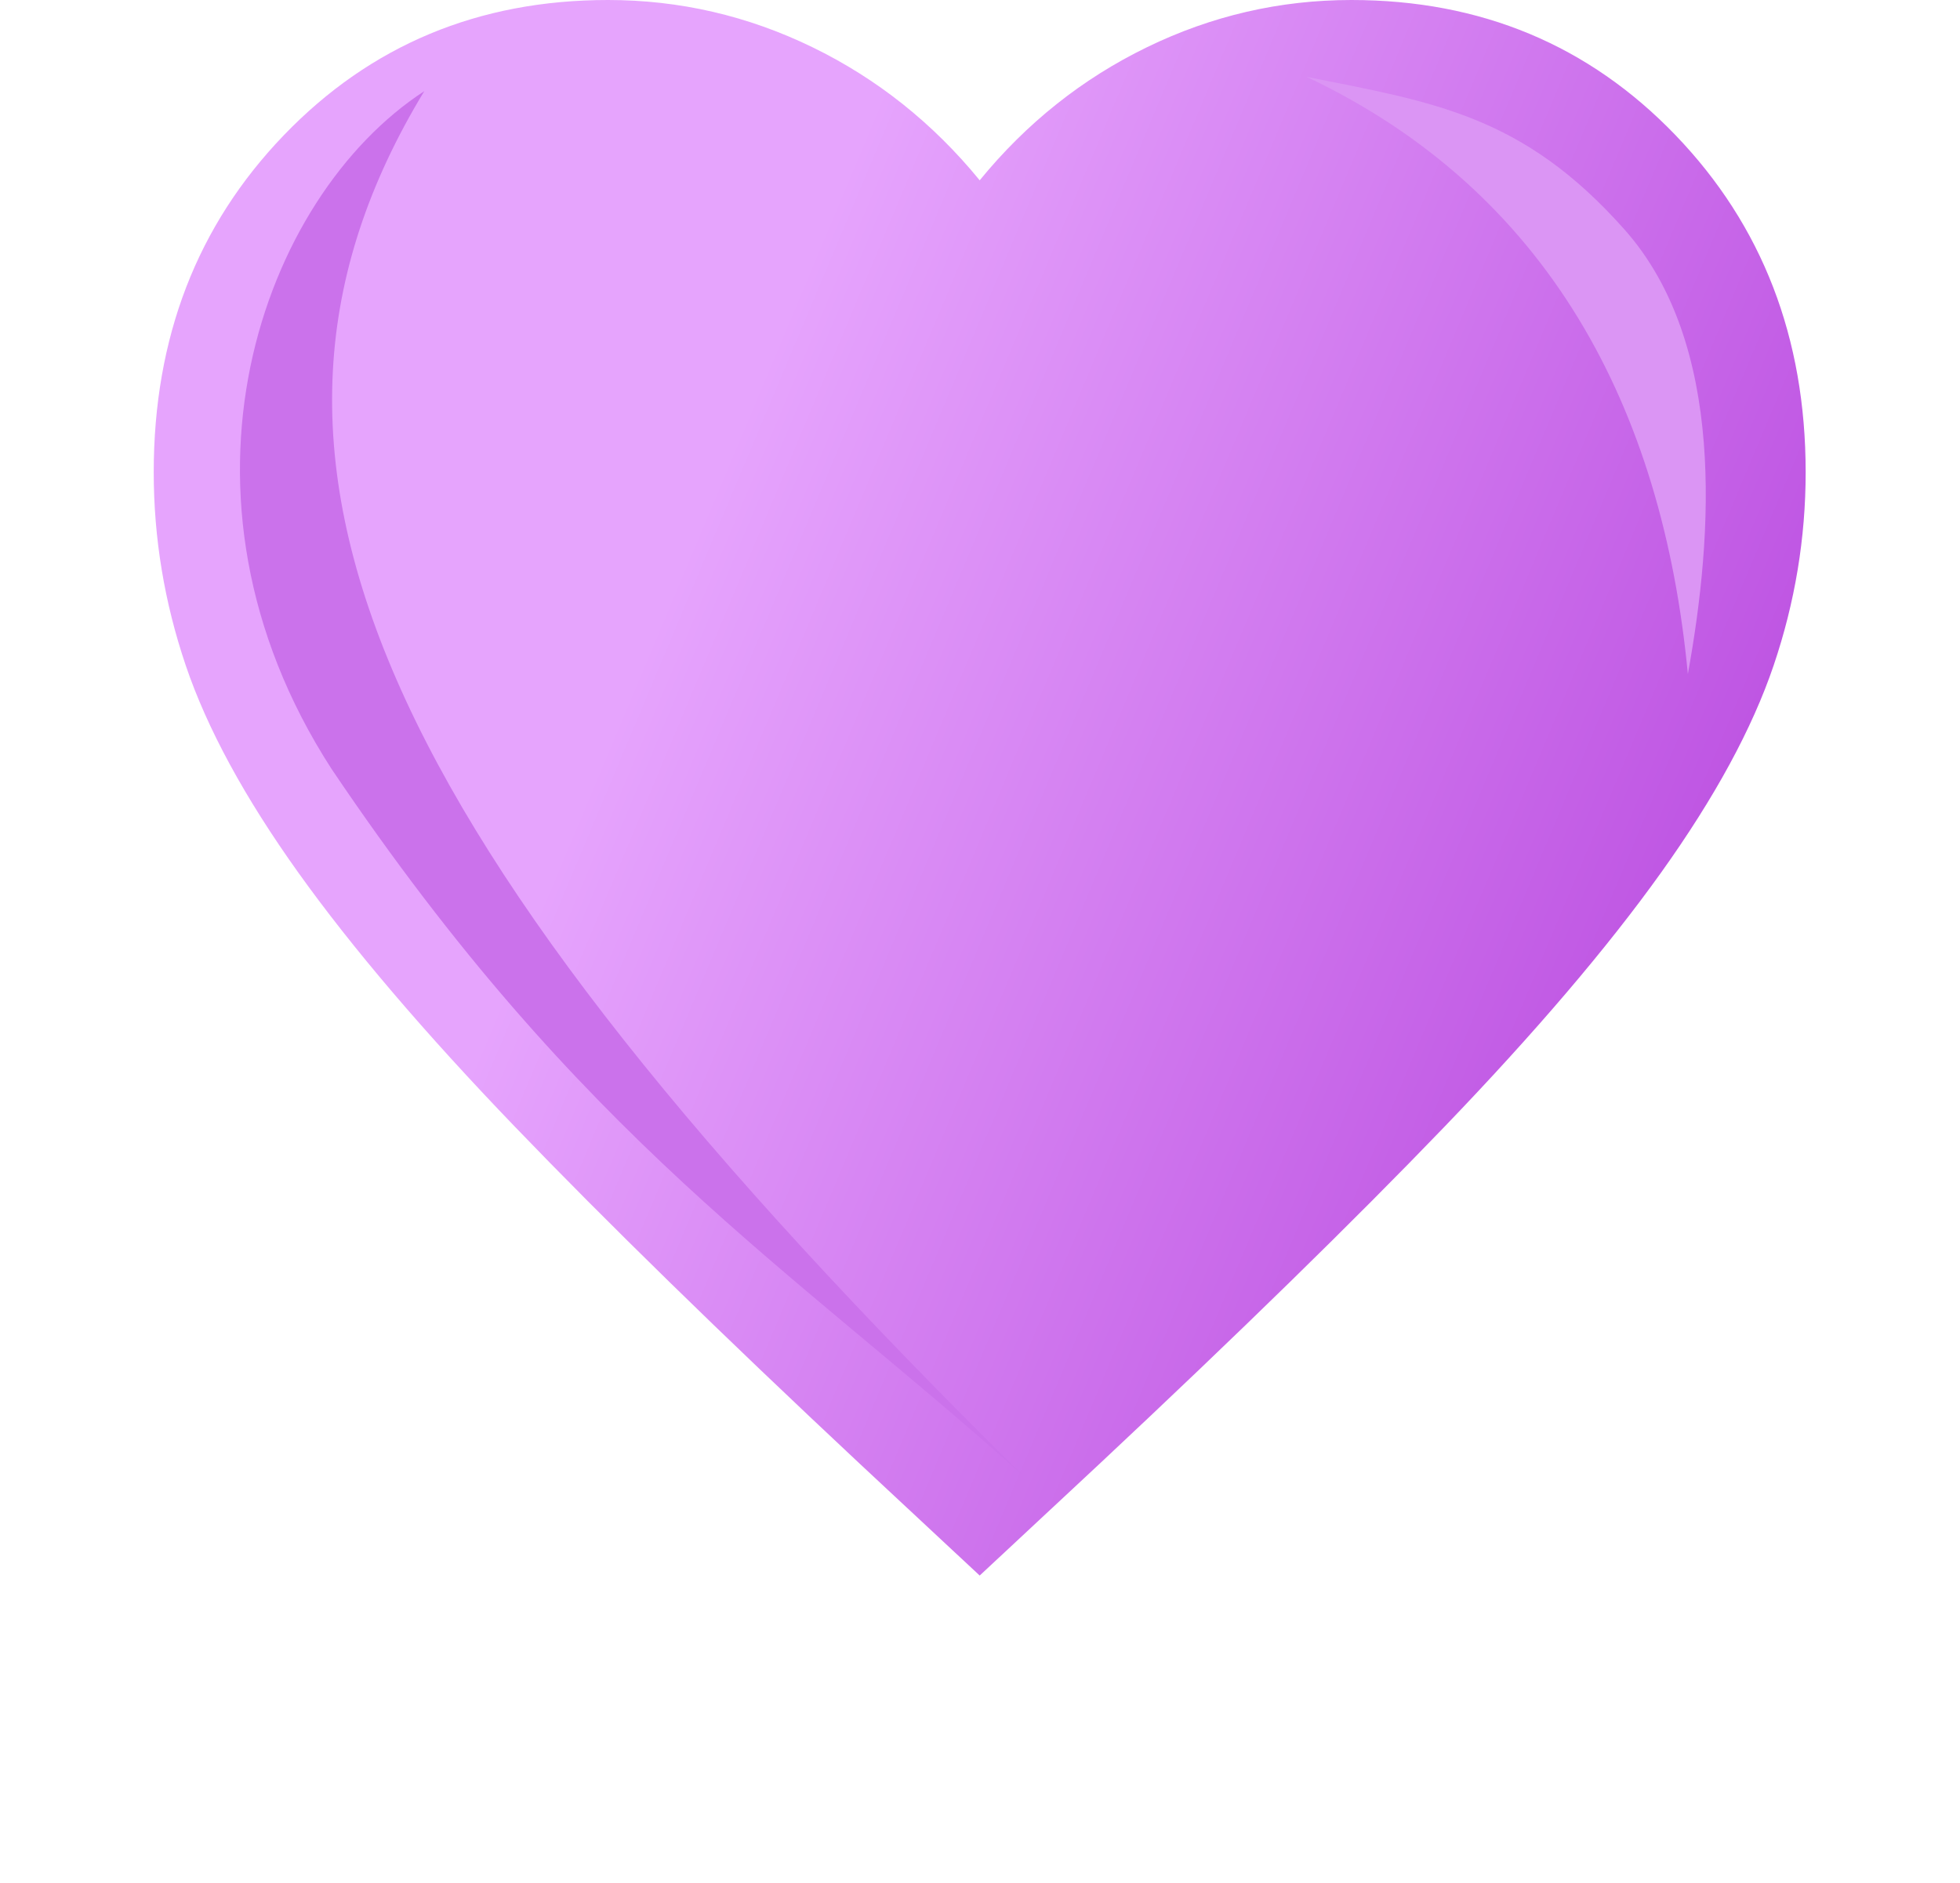
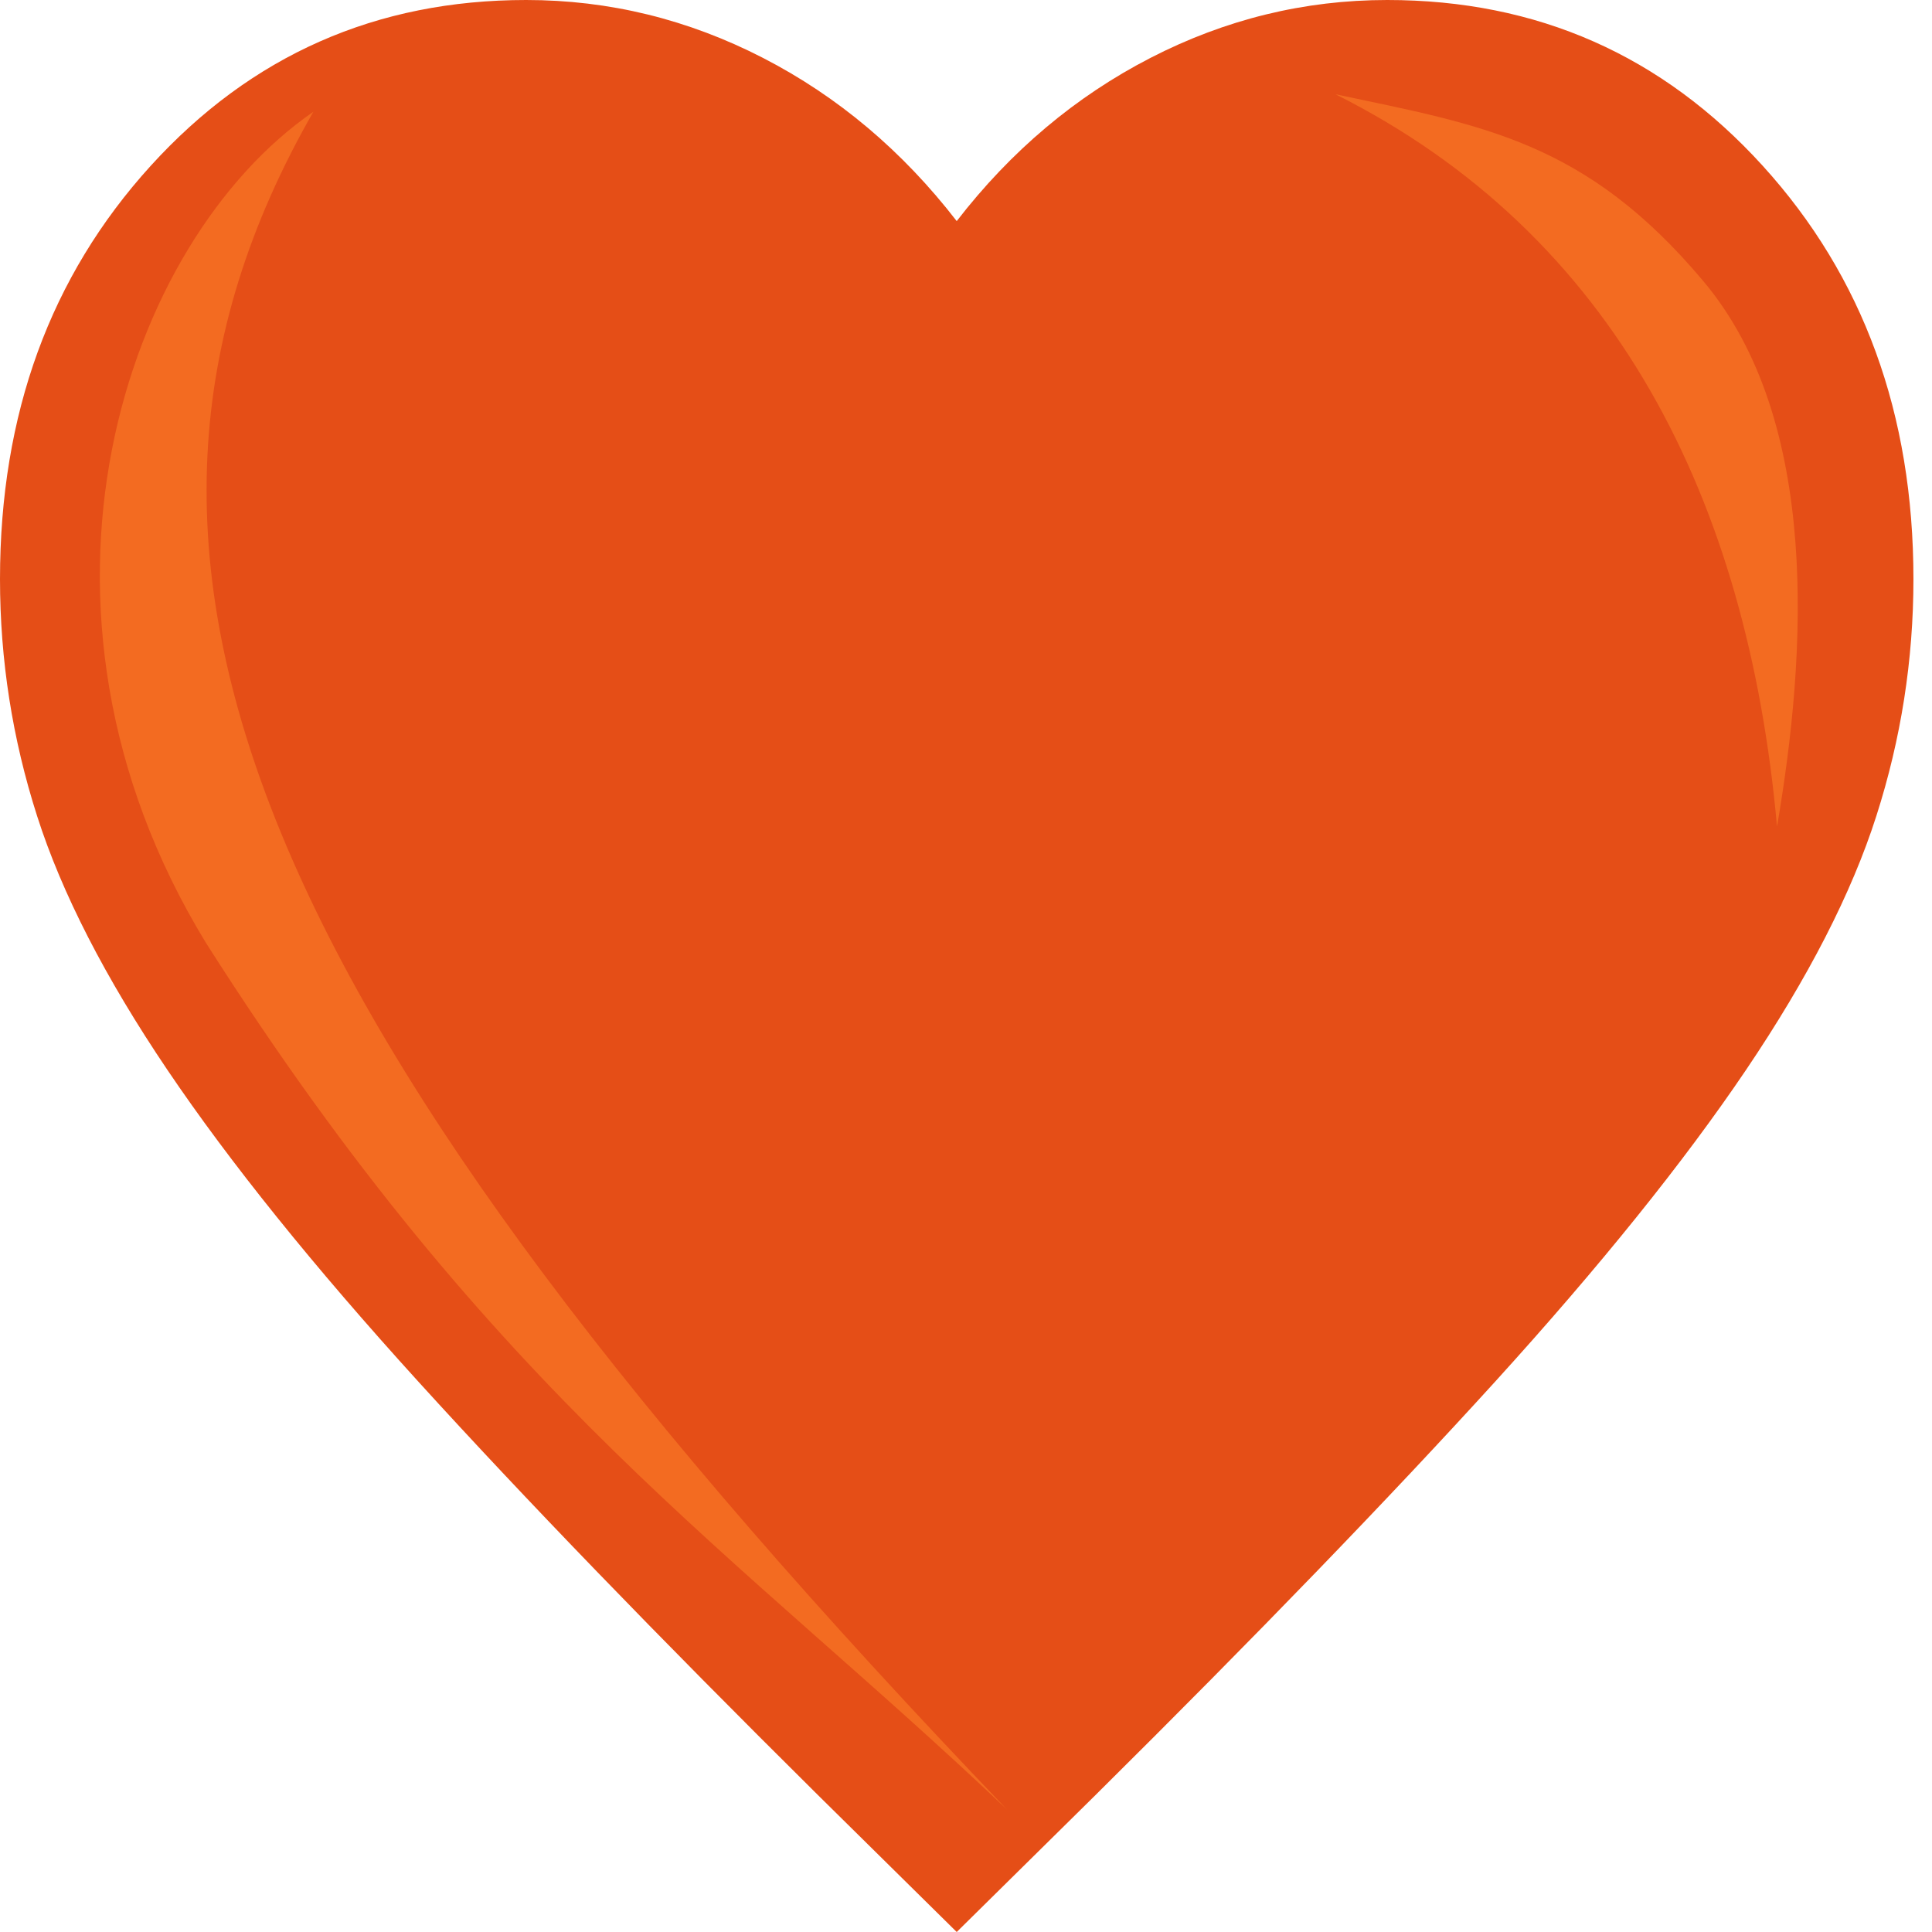
- <svg xmlns="http://www.w3.org/2000/svg" width="51" height="49" viewBox="0 0 51 49" fill="none">
-   <g id="Group 226">
-     <g id="Vector" filter="url(#filter0_d_918_30250)">
-       <path d="M25.492 41L22.376 38.095C18.758 34.707 15.767 31.783 13.403 29.326C11.039 26.868 9.158 24.661 7.761 22.706C6.364 20.751 5.388 18.955 4.833 17.316C4.278 15.678 4 14.002 4 12.289C4 8.788 5.128 5.865 7.385 3.519C9.642 1.173 12.454 0 15.821 0C17.683 0 19.456 0.41 21.14 1.229C22.823 2.048 24.274 3.203 25.492 4.692C26.71 3.203 28.16 2.048 29.844 1.229C31.528 0.41 33.301 0 35.163 0C38.53 0 41.342 1.173 43.599 3.519C45.855 5.865 46.984 8.788 46.984 12.289C46.984 14.002 46.706 15.678 46.151 17.316C45.596 18.955 44.62 20.751 43.223 22.706C41.826 24.661 39.945 26.868 37.581 29.326C35.217 31.783 32.226 34.707 28.608 38.095L25.492 41Z" fill="url(#paint0_linear_918_30250)" />
-     </g>
-     <path id="Vector 55" d="M26.621 38.401C9.69 21.704 5.273 11.873 11.04 2.372C6.81 5.126 4.009 12.861 8.624 20.005C15.146 29.695 20.529 32.933 26.621 38.401Z" fill="#CB72EB" />
-     <path id="Vector 56" d="M42.266 5.968C39.621 2.992 37.306 2.661 34 2C40.282 4.976 43.258 10.597 43.919 17.54C44.581 13.903 44.911 8.944 42.266 5.968Z" fill="#DB95F4" />
+ <svg xmlns="http://www.w3.org/2000/svg" width="41" height="41" viewBox="0 0 41 41" fill="none">
+   <g id="heart">
+     <path id="Vector" d="M20.303 41L17.359 38.095C13.941 34.707 11.116 31.783 8.883 29.326C6.649 26.868 4.873 24.661 3.553 22.706C2.233 20.751 1.311 18.955 0.787 17.316C0.262 15.678 0 14.002 0 12.289C0 8.788 1.066 5.865 3.198 3.519C5.33 1.173 7.986 0 11.167 0C12.926 0 14.601 0.41 16.192 1.229C17.782 2.048 19.152 3.203 20.303 4.692C21.453 3.203 22.824 2.048 24.414 1.229C26.005 0.41 27.68 0 29.439 0C32.62 0 35.276 1.173 37.408 3.519C39.54 5.865 40.606 8.788 40.606 12.289C40.606 14.002 40.344 15.678 39.819 17.316C39.295 18.955 38.373 20.751 37.053 22.706C35.733 24.661 33.957 26.868 31.724 29.326C29.49 31.783 26.665 34.707 23.247 38.095L20.303 41Z" fill="#E54E17" />
+     <path id="Vector 55" d="M21.37 38.401C5.375 21.705 1.202 11.874 6.65 2.372C2.654 5.126 0.008 12.861 4.368 20.005C10.529 29.695 15.614 32.933 21.37 38.401Z" fill="#F36B21" />
+     <path id="Vector 56" d="M36.149 5.968C33.65 2.992 31.464 2.661 28.34 2C34.275 4.976 37.086 10.597 37.711 17.54C38.336 13.903 38.648 8.944 36.149 5.968Z" fill="#F36B21" />
  </g>
-   <defs>
-     <filter id="filter0_d_918_30250" x="0" y="0" width="50.984" height="49" filterUnits="userSpaceOnUse" color-interpolation-filters="sRGB">
-       <feFlood flood-opacity="0" result="BackgroundImageFix" />
-       <feColorMatrix in="SourceAlpha" type="matrix" values="0 0 0 0 0 0 0 0 0 0 0 0 0 0 0 0 0 0 127 0" result="hardAlpha" />
-       <feOffset dy="4" />
-       <feGaussianBlur stdDeviation="2" />
-       <feComposite in2="hardAlpha" operator="out" />
-       <feColorMatrix type="matrix" values="0 0 0 0 1 0 0 0 0 1 0 0 0 0 1 0 0 0 0.25 0" />
-       <feBlend mode="normal" in2="BackgroundImageFix" result="effect1_dropShadow_918_30250" />
-       <feBlend mode="normal" in="SourceGraphic" in2="effect1_dropShadow_918_30250" result="shape" />
-     </filter>
-     <linearGradient id="paint0_linear_918_30250" x1="14.279" y1="6.833" x2="46.956" y2="20.565" gradientUnits="userSpaceOnUse">
-       <stop offset="0.175" stop-color="#E6A4FD" />
-       <stop offset="0.944" stop-color="#BF56E3" />
-     </linearGradient>
-   </defs>
</svg>
